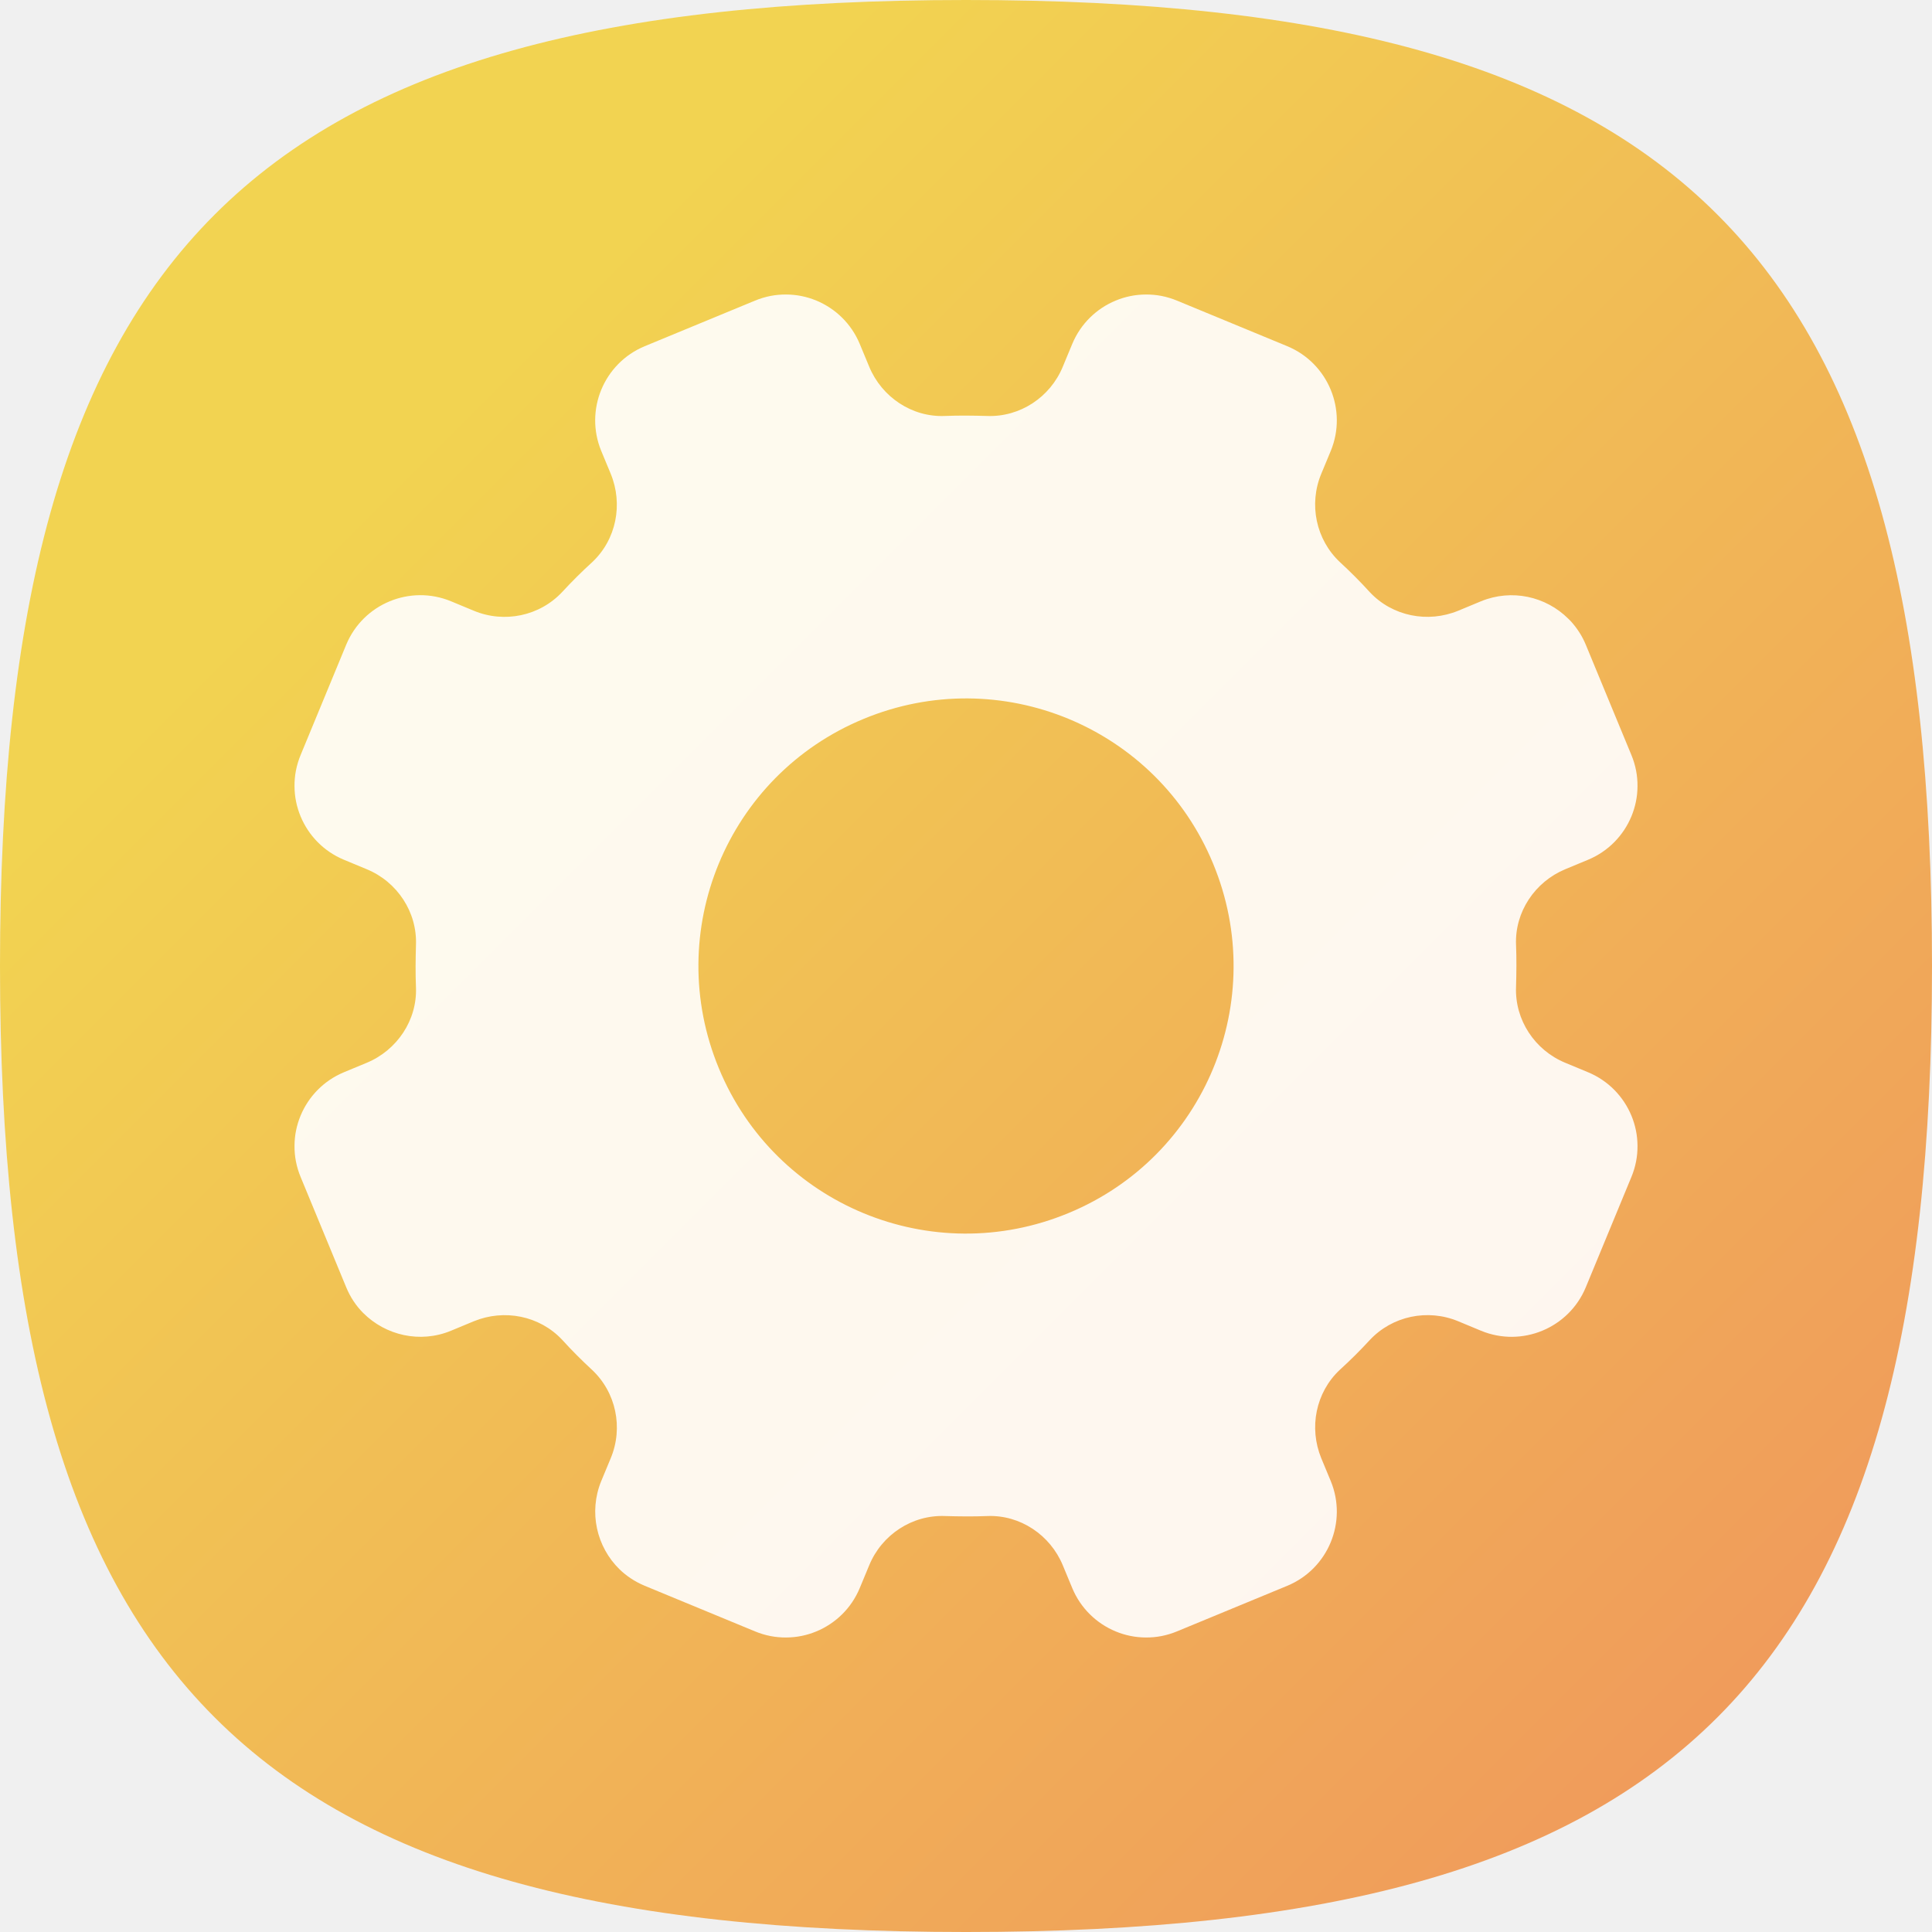
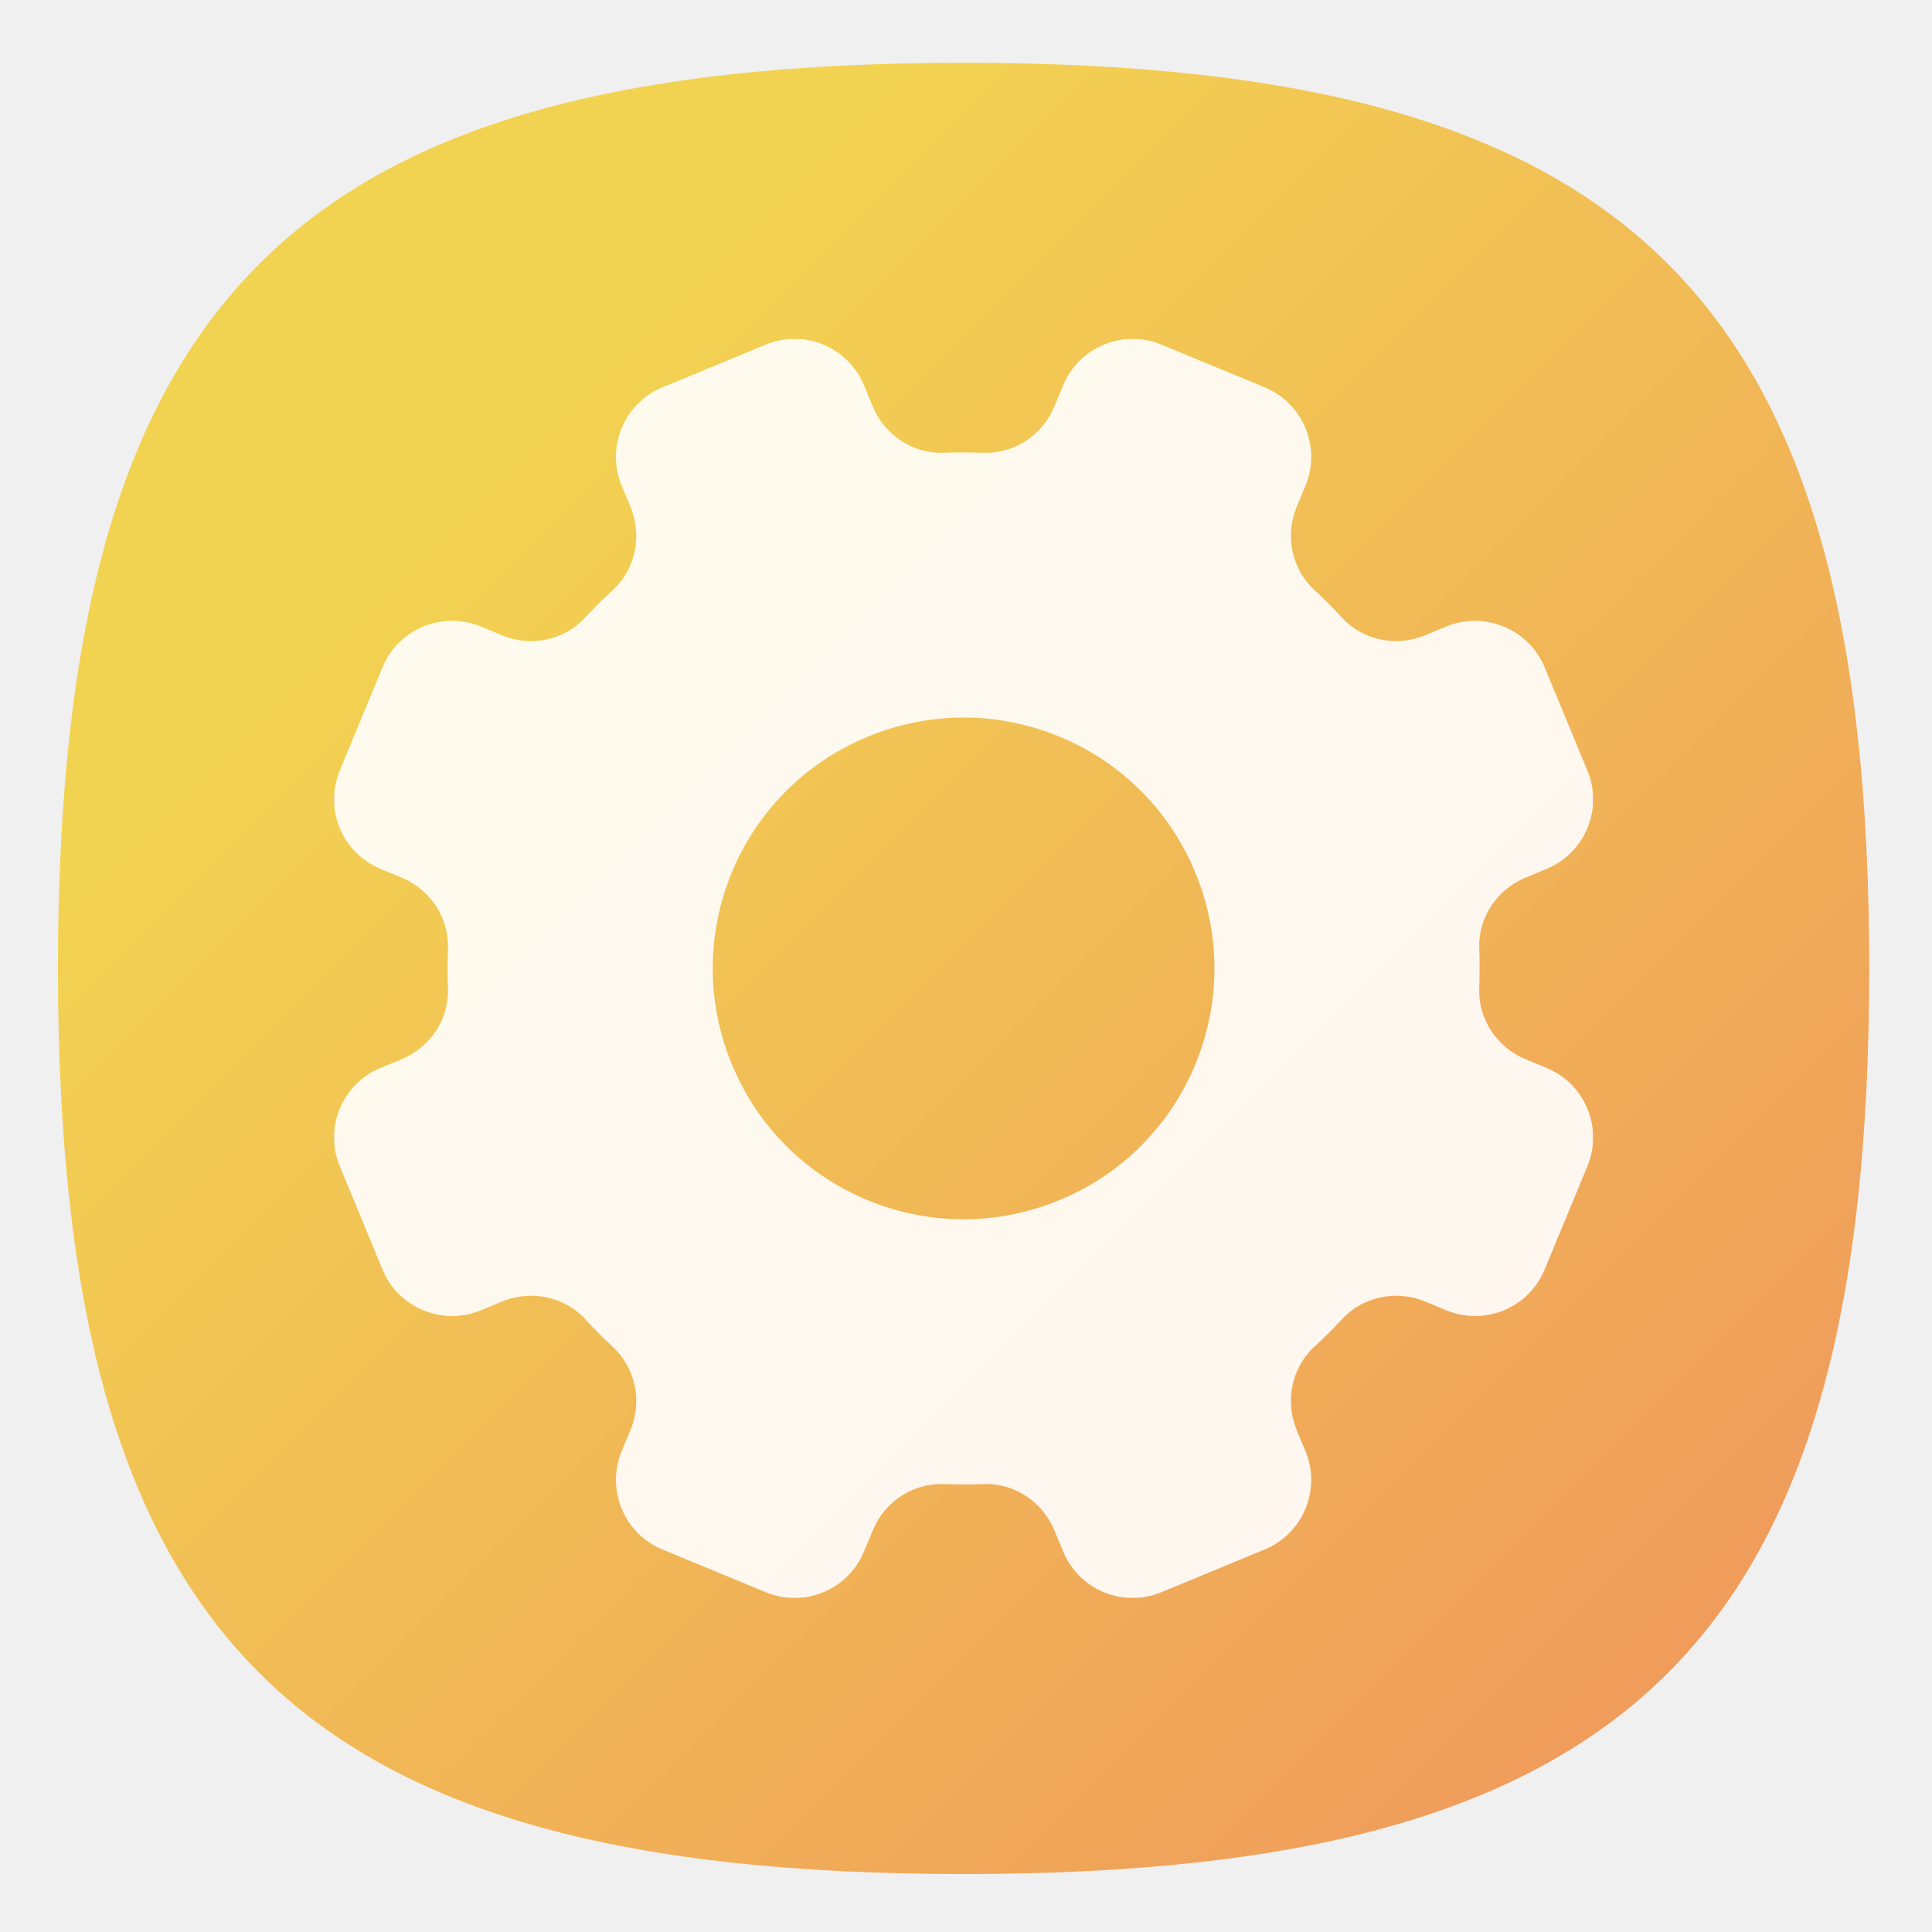
<svg xmlns="http://www.w3.org/2000/svg" viewBox="0 0 133.333 133.333" height="133.333" width="133.333" xml:space="preserve" id="svg2" version="1.1">
  <defs id="defs6">
    <clipPath id="clipPath18" clipPathUnits="userSpaceOnUse">
      <path id="path16" d="M 50,100 C 12.956,100 0,87.039 0,50 v 0 C 0,12.961 12.956,0 50,0 v 0 c 37.045,0 50,12.961 50,50 v 0 c 0,37.044 -12.955,50 -50,50 z" />
    </clipPath>
    <linearGradient id="linearGradient32" spreadMethod="pad" gradientTransform="matrix(77.78125,-77.78125,-77.78125,-77.78125,11.1099,88.89114)" gradientUnits="userSpaceOnUse" y2="0" x2="1" y1="0" x1="0">
      <stop id="stop24" offset="0" style="stop-opacity:1;stop-color:#f2d351" />
      <stop id="stop26" offset="0.141" style="stop-opacity:1;stop-color:#f2d351" />
      <stop id="stop28" offset="1" style="stop-opacity:1;stop-color:#f09c5b" />
      <stop id="stop30" offset="1" style="stop-opacity:1;stop-color:#f09c5b" />
    </linearGradient>
    <clipPath id="clipPath42" clipPathUnits="userSpaceOnUse">
      <path id="path40" d="M 0,100 H 100 V 0 H 0 Z" />
    </clipPath>
    <clipPath id="clipPath50" clipPathUnits="userSpaceOnUse">
      <path id="path48" d="M 15.242,84.758 H 84.758 V 15.242 H 15.242 Z" />
    </clipPath>
    <clipPath id="clipPath66" clipPathUnits="userSpaceOnUse">
      <path id="path64" d="m 31.997,18.842 c -1.134,1.162 -1.524,2.922 -0.877,4.498 v 0 l 0.49,1.18 c 0.66,1.58 0.28,3.421 -0.98,4.591 v 0 C 30.1,29.599 29.59,30.11 29.1,30.65 v 0 c -1.169,1.25 -3,1.61 -4.58,0.961 v 0 L 23.34,31.12 c -1.6,-0.66 -3.38,-0.24 -4.54,0.92 v 0 z m 0.073,-0.072 -0.073,0.072 c 0.024,-0.024 0.048,-0.049 0.073,-0.072" />
    </clipPath>
    <clipPath id="clipPath74" clipPathUnits="userSpaceOnUse">
      <path id="path72" d="M -32768,32767 H 32767 V -32768 H -32768 Z" />
    </clipPath>
    <linearGradient id="linearGradient84" spreadMethod="pad" gradientTransform="matrix(13.27002,-13.27002,-13.27002,-13.27002,21.02814,34.26819)" gradientUnits="userSpaceOnUse" y2="0" x2="1" y1="0" x1="0">
      <stop id="stop76" offset="0" style="stop-opacity:0.12;stop-color:#ffffff" />
      <stop id="stop78" offset="0.115" style="stop-opacity:0.12;stop-color:#ffffff" />
      <stop id="stop80" offset="0.819" style="stop-opacity:0;stop-color:#ffffff" />
      <stop id="stop82" offset="1" style="stop-opacity:0;stop-color:#ffffff" />
    </linearGradient>
    <mask id="mask86" height="1" width="1" y="0" x="0" maskUnits="userSpaceOnUse">
      <g id="g96">
        <g id="g94" clip-path="url(#clipPath74)">
          <g id="g92">
            <g id="g90">
              <path id="path88" style="fill:url(#linearGradient84);stroke:none" d="M -32768,32767 H 32767 V -32768 H -32768 Z" />
            </g>
          </g>
        </g>
      </g>
    </mask>
    <linearGradient id="linearGradient110" spreadMethod="pad" gradientTransform="matrix(13.27002,-13.27002,-13.27002,-13.27002,21.02814,34.26819)" gradientUnits="userSpaceOnUse" y2="0" x2="1" y1="0" x1="0">
      <stop id="stop102" offset="0" style="stop-opacity:1;stop-color:#000000" />
      <stop id="stop104" offset="0.115" style="stop-opacity:1;stop-color:#000000" />
      <stop id="stop106" offset="0.819" style="stop-opacity:1;stop-color:#000000" />
      <stop id="stop108" offset="1" style="stop-opacity:1;stop-color:#000000" />
    </linearGradient>
    <clipPath id="clipPath120" clipPathUnits="userSpaceOnUse">
      <path id="path118" d="M 44.7,62.79 C 37.63,59.87 34.28,51.77 37.21,44.7 v 0 C 40.13,37.63 48.23,34.28 55.3,37.21 v 0 c 7.07,2.92 10.42,11.02 7.49,18.09 v 0 c -2.203,5.334 -7.355,8.55 -12.787,8.55 v 0 c -1.769,0 -3.567,-0.34 -5.303,-1.06" />
    </clipPath>
    <clipPath id="clipPath128" clipPathUnits="userSpaceOnUse">
      <path id="path126" d="M -32768,32767 H 32767 V -32768 H -32768 Z" />
    </clipPath>
    <linearGradient id="linearGradient138" spreadMethod="pad" gradientTransform="matrix(19.59126,-19.59126,-19.59126,-19.59126,40.20437,59.79564)" gradientUnits="userSpaceOnUse" y2="0" x2="1" y1="0" x1="0">
      <stop id="stop130" offset="0" style="stop-opacity:0.12;stop-color:#ffffff" />
      <stop id="stop132" offset="0.102" style="stop-opacity:0.12;stop-color:#ffffff" />
      <stop id="stop134" offset="0.726" style="stop-opacity:0;stop-color:#ffffff" />
      <stop id="stop136" offset="1" style="stop-opacity:0;stop-color:#ffffff" />
    </linearGradient>
    <mask id="mask140" height="1" width="1" y="0" x="0" maskUnits="userSpaceOnUse">
      <g id="g150">
        <g id="g148" clip-path="url(#clipPath128)">
          <g id="g146">
            <g id="g144">
              <path id="path142" style="fill:url(#linearGradient138);stroke:none" d="M -32768,32767 H 32767 V -32768 H -32768 Z" />
            </g>
          </g>
        </g>
      </g>
    </mask>
    <linearGradient id="linearGradient164" spreadMethod="pad" gradientTransform="matrix(19.59126,-19.59126,-19.59126,-19.59126,40.20437,59.79564)" gradientUnits="userSpaceOnUse" y2="0" x2="1" y1="0" x1="0">
      <stop id="stop156" offset="0" style="stop-opacity:1;stop-color:#000000" />
      <stop id="stop158" offset="0.102" style="stop-opacity:1;stop-color:#000000" />
      <stop id="stop160" offset="0.726" style="stop-opacity:1;stop-color:#000000" />
      <stop id="stop162" offset="1" style="stop-opacity:1;stop-color:#000000" />
    </linearGradient>
    <clipPath id="clipPath174" clipPathUnits="userSpaceOnUse">
      <path id="path172" d="m 82.08,66.63 2.361,-5.71 C 85.32,58.8 84.309,56.38 82.201,55.5 v 0 L 81.02,55.01 C 79.45,54.36 78.401,52.799 78.47,51.1 v 0 c 0.03,-0.73 0.02,-1.46 0,-2.181 v 0 C 78.401,47.21 79.44,45.64 81.02,44.99 v 0 l 1.181,-0.49 c 2.108,-0.88 3.119,-3.3 2.24,-5.42 v 0 L 82.08,33.37 C 81.2,31.25 78.77,30.25 76.66,31.12 v 0 l -1.18,0.491 C 73.901,32.27 72.059,31.89 70.889,30.63 v 0 c -0.488,-0.53 -1,-1.04 -1.539,-1.53 v 0 c -1.251,-1.17 -1.61,-3 -0.961,-4.58 v 0 l 0.491,-1.18 c 0.87,-2.11 -0.13,-4.54 -2.25,-5.42 v 0 L 60.92,15.559 C 58.8,14.68 56.38,15.691 55.5,17.8 v 0 l -0.49,1.18 c -0.65,1.57 -2.211,2.62 -3.911,2.551 v 0 c -0.729,-0.031 -1.459,-0.021 -2.18,0 v 0 C 47.21,21.6 45.64,20.56 44.99,18.98 v 0 L 44.5,17.8 c -0.88,-2.109 -3.3,-3.12 -5.42,-2.241 v 0 l -5.71,2.361 c -0.5,0.21 -0.939,0.5 -1.3,0.85 v 0 L 50.83,0.01 c 36.12,0.2 48.96,13.05 49.16,49.16 v 0 L 81.3,67.85 c 0.32,-0.35 0.589,-0.76 0.78,-1.22" />
    </clipPath>
    <clipPath id="clipPath182" clipPathUnits="userSpaceOnUse">
      <path id="path180" d="M -32768,32767 H 32767 V -32768 H -32768 Z" />
    </clipPath>
    <linearGradient id="linearGradient192" spreadMethod="pad" gradientTransform="matrix(32.22812,-32.22812,-32.22812,-32.22812,56.65001,43.35002)" gradientUnits="userSpaceOnUse" y2="0" x2="1" y1="0" x1="0">
      <stop id="stop184" offset="0" style="stop-opacity:0.08;stop-color:#ffffff" />
      <stop id="stop186" offset="0.115" style="stop-opacity:0.08;stop-color:#ffffff" />
      <stop id="stop188" offset="0.819" style="stop-opacity:0;stop-color:#ffffff" />
      <stop id="stop190" offset="1" style="stop-opacity:0;stop-color:#ffffff" />
    </linearGradient>
    <mask id="mask194" height="1" width="1" y="0" x="0" maskUnits="userSpaceOnUse">
      <g id="g204">
        <g id="g202" clip-path="url(#clipPath182)">
          <g id="g200">
            <g id="g198">
              <path id="path196" style="fill:url(#linearGradient192);stroke:none" d="M -32768,32767 H 32767 V -32768 H -32768 Z" />
            </g>
          </g>
        </g>
      </g>
    </mask>
    <linearGradient id="linearGradient218" spreadMethod="pad" gradientTransform="matrix(32.22812,-32.22812,-32.22812,-32.22812,56.65001,43.35002)" gradientUnits="userSpaceOnUse" y2="0" x2="1" y1="0" x1="0">
      <stop id="stop210" offset="0" style="stop-opacity:1;stop-color:#000000" />
      <stop id="stop212" offset="0.115" style="stop-opacity:1;stop-color:#000000" />
      <stop id="stop214" offset="0.819" style="stop-opacity:1;stop-color:#000000" />
      <stop id="stop216" offset="1" style="stop-opacity:1;stop-color:#000000" />
    </linearGradient>
  </defs>
-   <g transform="matrix(1.333333,0,0,-1.333333,0,133.3333)" id="g10">
+   <g transform="matrix(1.25,0,0,-1.25,4,129.3333)" id="g10">
    <g id="g12">
      <g clip-path="url(#clipPath18)" id="g14">
        <g id="g20">
          <g id="g22">
            <path id="path34" style="fill:url(#linearGradient32);stroke:none" d="M 50,100 C 12.956,100 0,87.039 0,50 v 0 C 0,12.961 12.956,0 50,0 v 0 c 37.045,0 50,12.961 50,50 v 0 c 0,37.044 -12.955,50 -50,50 z" />
          </g>
        </g>
      </g>
    </g>
    <g id="g36">
      <g clip-path="url(#clipPath42)" id="g38">
        <g id="g44">
          <g id="g46" />
          <g id="g58">
            <g style="opacity:0.9" id="g56" clip-path="url(#clipPath50)">
              <g id="g54" transform="translate(55.2998,37.21)">
                <path id="path52" style="fill:#ffffff;fill-opacity:1;fill-rule:nonzero;stroke:none" d="m 0,0 c -7.07,-2.93 -15.17,0.42 -18.09,7.49 -2.93,7.07 0.42,15.17 7.49,18.09 C -3.53,28.51 4.57,25.16 7.49,18.09 10.42,11.021 7.07,2.92 0,0 m 26.9,7.29 -1.18,0.49 c -1.579,0.65 -2.619,2.22 -2.55,3.93 0.02,0.72 0.03,1.45 0,2.18 -0.069,1.7 0.98,3.26 2.55,3.91 l 1.18,0.49 c 2.11,0.88 3.121,3.3 2.241,5.42 l -2.361,5.71 c -0.19,0.46 -0.46,0.87 -0.78,1.22 l -0.13,0.13 c -1.16,1.15 -2.92,1.55 -4.51,0.9 l -1.179,-0.49 c -1.58,-0.65 -3.41,-0.29 -4.58,0.96 -0.491,0.54 -1,1.05 -1.531,1.54 -1.259,1.17 -1.639,3.01 -0.98,4.59 l 0.49,1.18 c 0.87,2.11 -0.13,4.54 -2.25,5.42 L 5.62,47.23 C 3.5,48.11 1.08,47.1 0.2,44.99 l -0.49,-1.18 c -0.649,-1.58 -2.22,-2.62 -3.93,-2.55 -0.72,0.02 -1.45,0.03 -2.18,0 -1.7,-0.07 -3.26,0.98 -3.91,2.55 l -0.49,1.18 c -0.88,2.11 -3.3,3.12 -5.42,2.24 l -5.71,-2.36 c -2.12,-0.88 -3.12,-3.31 -2.25,-5.42 l 0.49,-1.18 c 0.65,-1.58 0.29,-3.41 -0.96,-4.58 -0.54,-0.49 -1.05,-1 -1.54,-1.53 -1.17,-1.26 -3.01,-1.64 -4.59,-0.98 l -1.18,0.49 c -2.11,0.87 -4.54,-0.13 -5.42,-2.25 l -2.36,-5.71 c -0.88,-2.12 0.13,-4.54 2.24,-5.42 l 1.18,-0.49 c 1.58,-0.65 2.62,-2.22 2.55,-3.93 -0.02,-0.72 -0.03,-1.45 0,-2.18 0.07,-1.7 -0.98,-3.26 -2.55,-3.91 L -37.5,7.29 c -2.11,-0.88 -3.12,-3.3 -2.24,-5.42 l 2.36,-5.71 c 0.21,-0.51 0.51,-0.96 0.88,-1.33 1.16,-1.16 2.94,-1.58 4.54,-0.92 l 1.18,0.49 c 1.58,0.65 3.41,0.29 4.58,-0.96 0.49,-0.54 1,-1.05 1.53,-1.54 1.26,-1.17 1.64,-3.01 0.98,-4.59 l -0.49,-1.18 c -0.66,-1.609 -0.24,-3.41 0.95,-4.57 0.36,-0.35 0.8,-0.64 1.3,-0.85 l 5.71,-2.36 c 2.12,-0.88 4.54,0.13 5.42,2.24 l 0.49,1.181 c 0.65,1.579 2.22,2.619 3.93,2.549 0.72,-0.02 1.45,-0.03 2.18,0 1.7,0.07 3.261,-0.98 3.91,-2.549 L 0.2,-19.41 c 0.88,-2.11 3.3,-3.12 5.42,-2.24 l 5.71,2.36 c 2.12,0.88 3.12,3.311 2.25,5.42 l -0.49,1.18 c -0.65,1.58 -0.29,3.41 0.96,4.58 0.54,0.49 1.051,1 1.54,1.53 1.17,1.26 3.011,1.64 4.591,0.98 l 1.179,-0.49 c 2.11,-0.87 4.54,0.13 5.42,2.25 l 2.361,5.71 C 30.021,3.99 29.01,6.41 26.9,7.29" />
              </g>
            </g>
          </g>
        </g>
      </g>
    </g>
    <g id="g60">
      <g clip-path="url(#clipPath66)" id="g62">
        <g id="g68">
          <g id="g70" />
          <g mask="url(#mask86)" id="g98">
            <g id="g100">
              <path id="path112" style="fill:url(#linearGradient110);stroke:none" d="m 31.997,18.842 c -1.134,1.162 -1.524,2.922 -0.877,4.498 v 0 l 0.49,1.18 c 0.66,1.58 0.28,3.421 -0.98,4.591 v 0 C 30.1,29.599 29.59,30.11 29.1,30.65 v 0 c -1.169,1.25 -3,1.61 -4.58,0.961 v 0 L 23.34,31.12 c -1.6,-0.66 -3.38,-0.24 -4.54,0.92 v 0 z m 0.073,-0.072 -0.073,0.072 c 0.024,-0.024 0.048,-0.049 0.073,-0.072" />
            </g>
          </g>
        </g>
      </g>
    </g>
    <g id="g114">
      <g clip-path="url(#clipPath120)" id="g116">
        <g id="g122">
          <g id="g124" />
          <g mask="url(#mask140)" id="g152">
            <g id="g154">
              <path id="path166" style="fill:url(#linearGradient164);stroke:none" d="M 44.7,62.79 C 37.63,59.87 34.28,51.77 37.21,44.7 v 0 C 40.13,37.63 48.23,34.28 55.3,37.21 v 0 c 7.07,2.92 10.42,11.02 7.49,18.09 v 0 c -2.203,5.334 -7.355,8.55 -12.787,8.55 v 0 c -1.769,0 -3.567,-0.34 -5.303,-1.06" />
            </g>
          </g>
        </g>
      </g>
    </g>
    <g id="g168">
      <g clip-path="url(#clipPath174)" id="g170">
        <g id="g176">
          <g id="g178" />
          <g mask="url(#mask194)" id="g206">
            <g id="g208">
              <path id="path220" style="fill:url(#linearGradient218);stroke:none" d="m 82.08,66.63 2.361,-5.71 C 85.32,58.8 84.309,56.38 82.201,55.5 v 0 L 81.02,55.01 C 79.45,54.36 78.401,52.799 78.47,51.1 v 0 c 0.03,-0.73 0.02,-1.46 0,-2.181 v 0 C 78.401,47.21 79.44,45.64 81.02,44.99 v 0 l 1.181,-0.49 c 2.108,-0.88 3.119,-3.3 2.24,-5.42 v 0 L 82.08,33.37 C 81.2,31.25 78.77,30.25 76.66,31.12 v 0 l -1.18,0.491 C 73.901,32.27 72.059,31.89 70.889,30.63 v 0 c -0.488,-0.53 -1,-1.04 -1.539,-1.53 v 0 c -1.251,-1.17 -1.61,-3 -0.961,-4.58 v 0 l 0.491,-1.18 c 0.87,-2.11 -0.13,-4.54 -2.25,-5.42 v 0 L 60.92,15.559 C 58.8,14.68 56.38,15.691 55.5,17.8 v 0 l -0.49,1.18 c -0.65,1.57 -2.211,2.62 -3.911,2.551 v 0 c -0.729,-0.031 -1.459,-0.021 -2.18,0 v 0 C 47.21,21.6 45.64,20.56 44.99,18.98 v 0 L 44.5,17.8 c -0.88,-2.109 -3.3,-3.12 -5.42,-2.241 v 0 l -5.71,2.361 c -0.5,0.21 -0.939,0.5 -1.3,0.85 v 0 L 50.83,0.01 c 36.12,0.2 48.96,13.05 49.16,49.16 v 0 L 81.3,67.85 c 0.32,-0.35 0.589,-0.76 0.78,-1.22" />
            </g>
          </g>
        </g>
      </g>
    </g>
  </g>
</svg>
